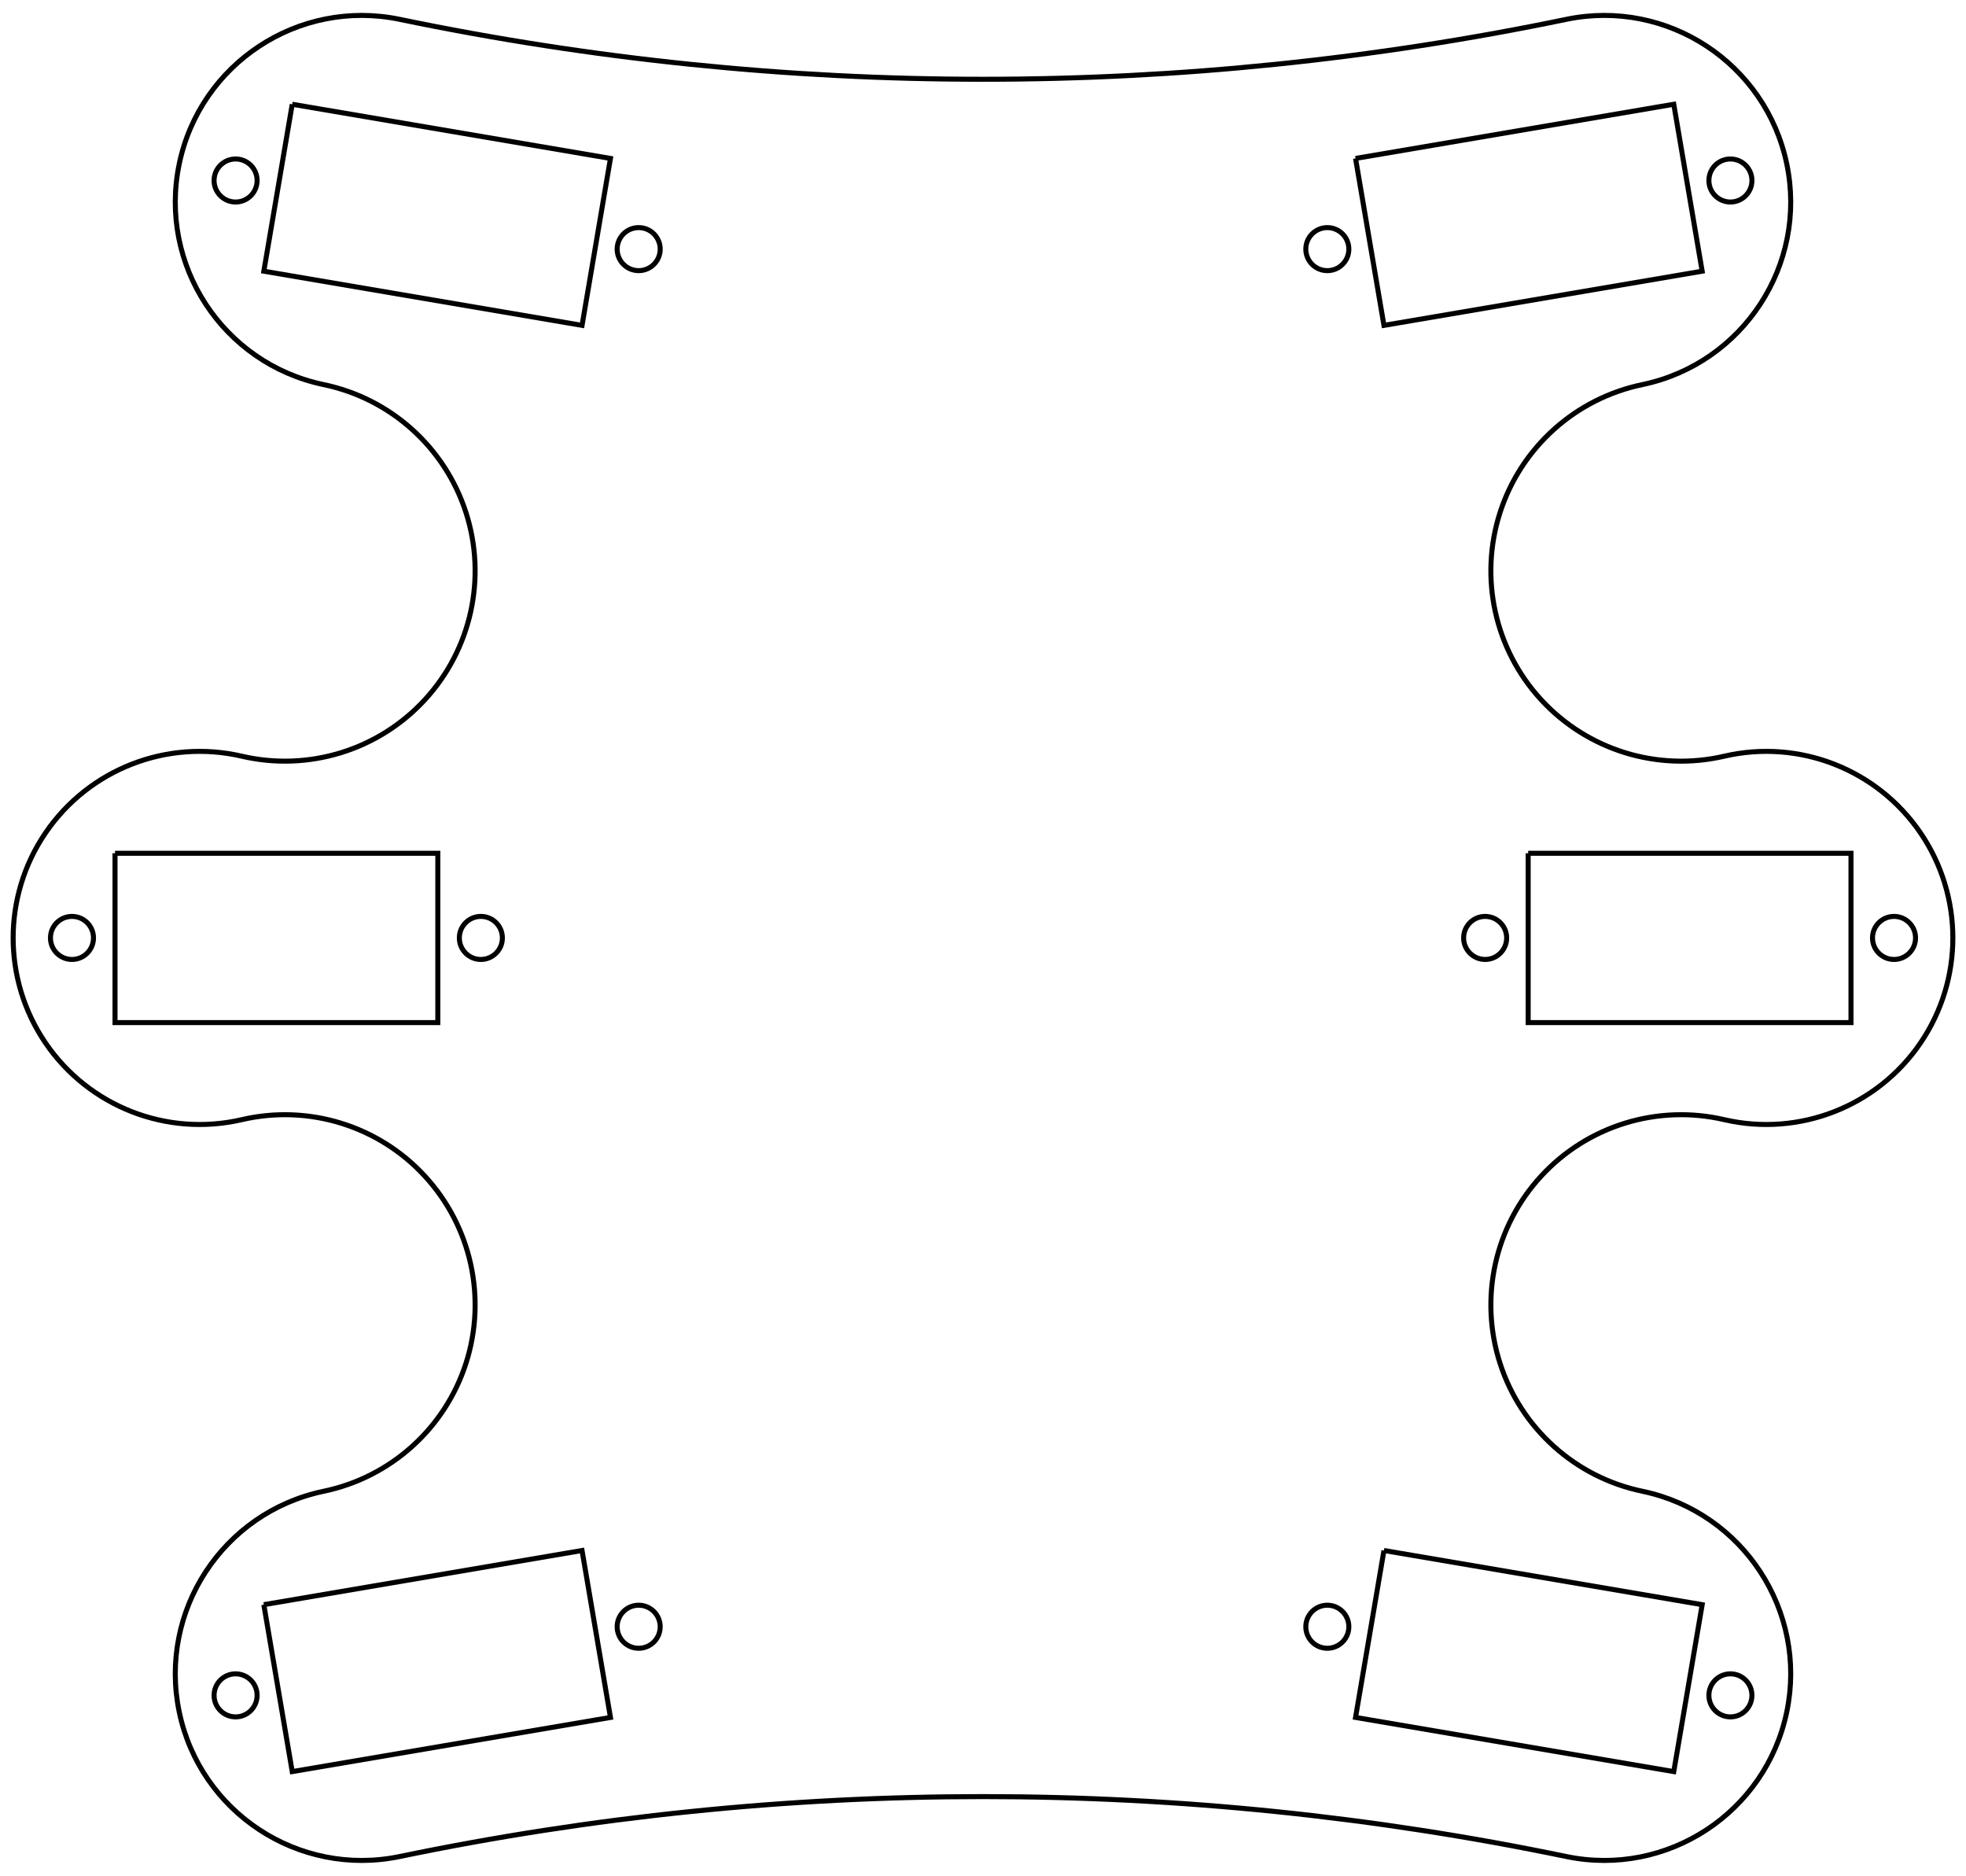
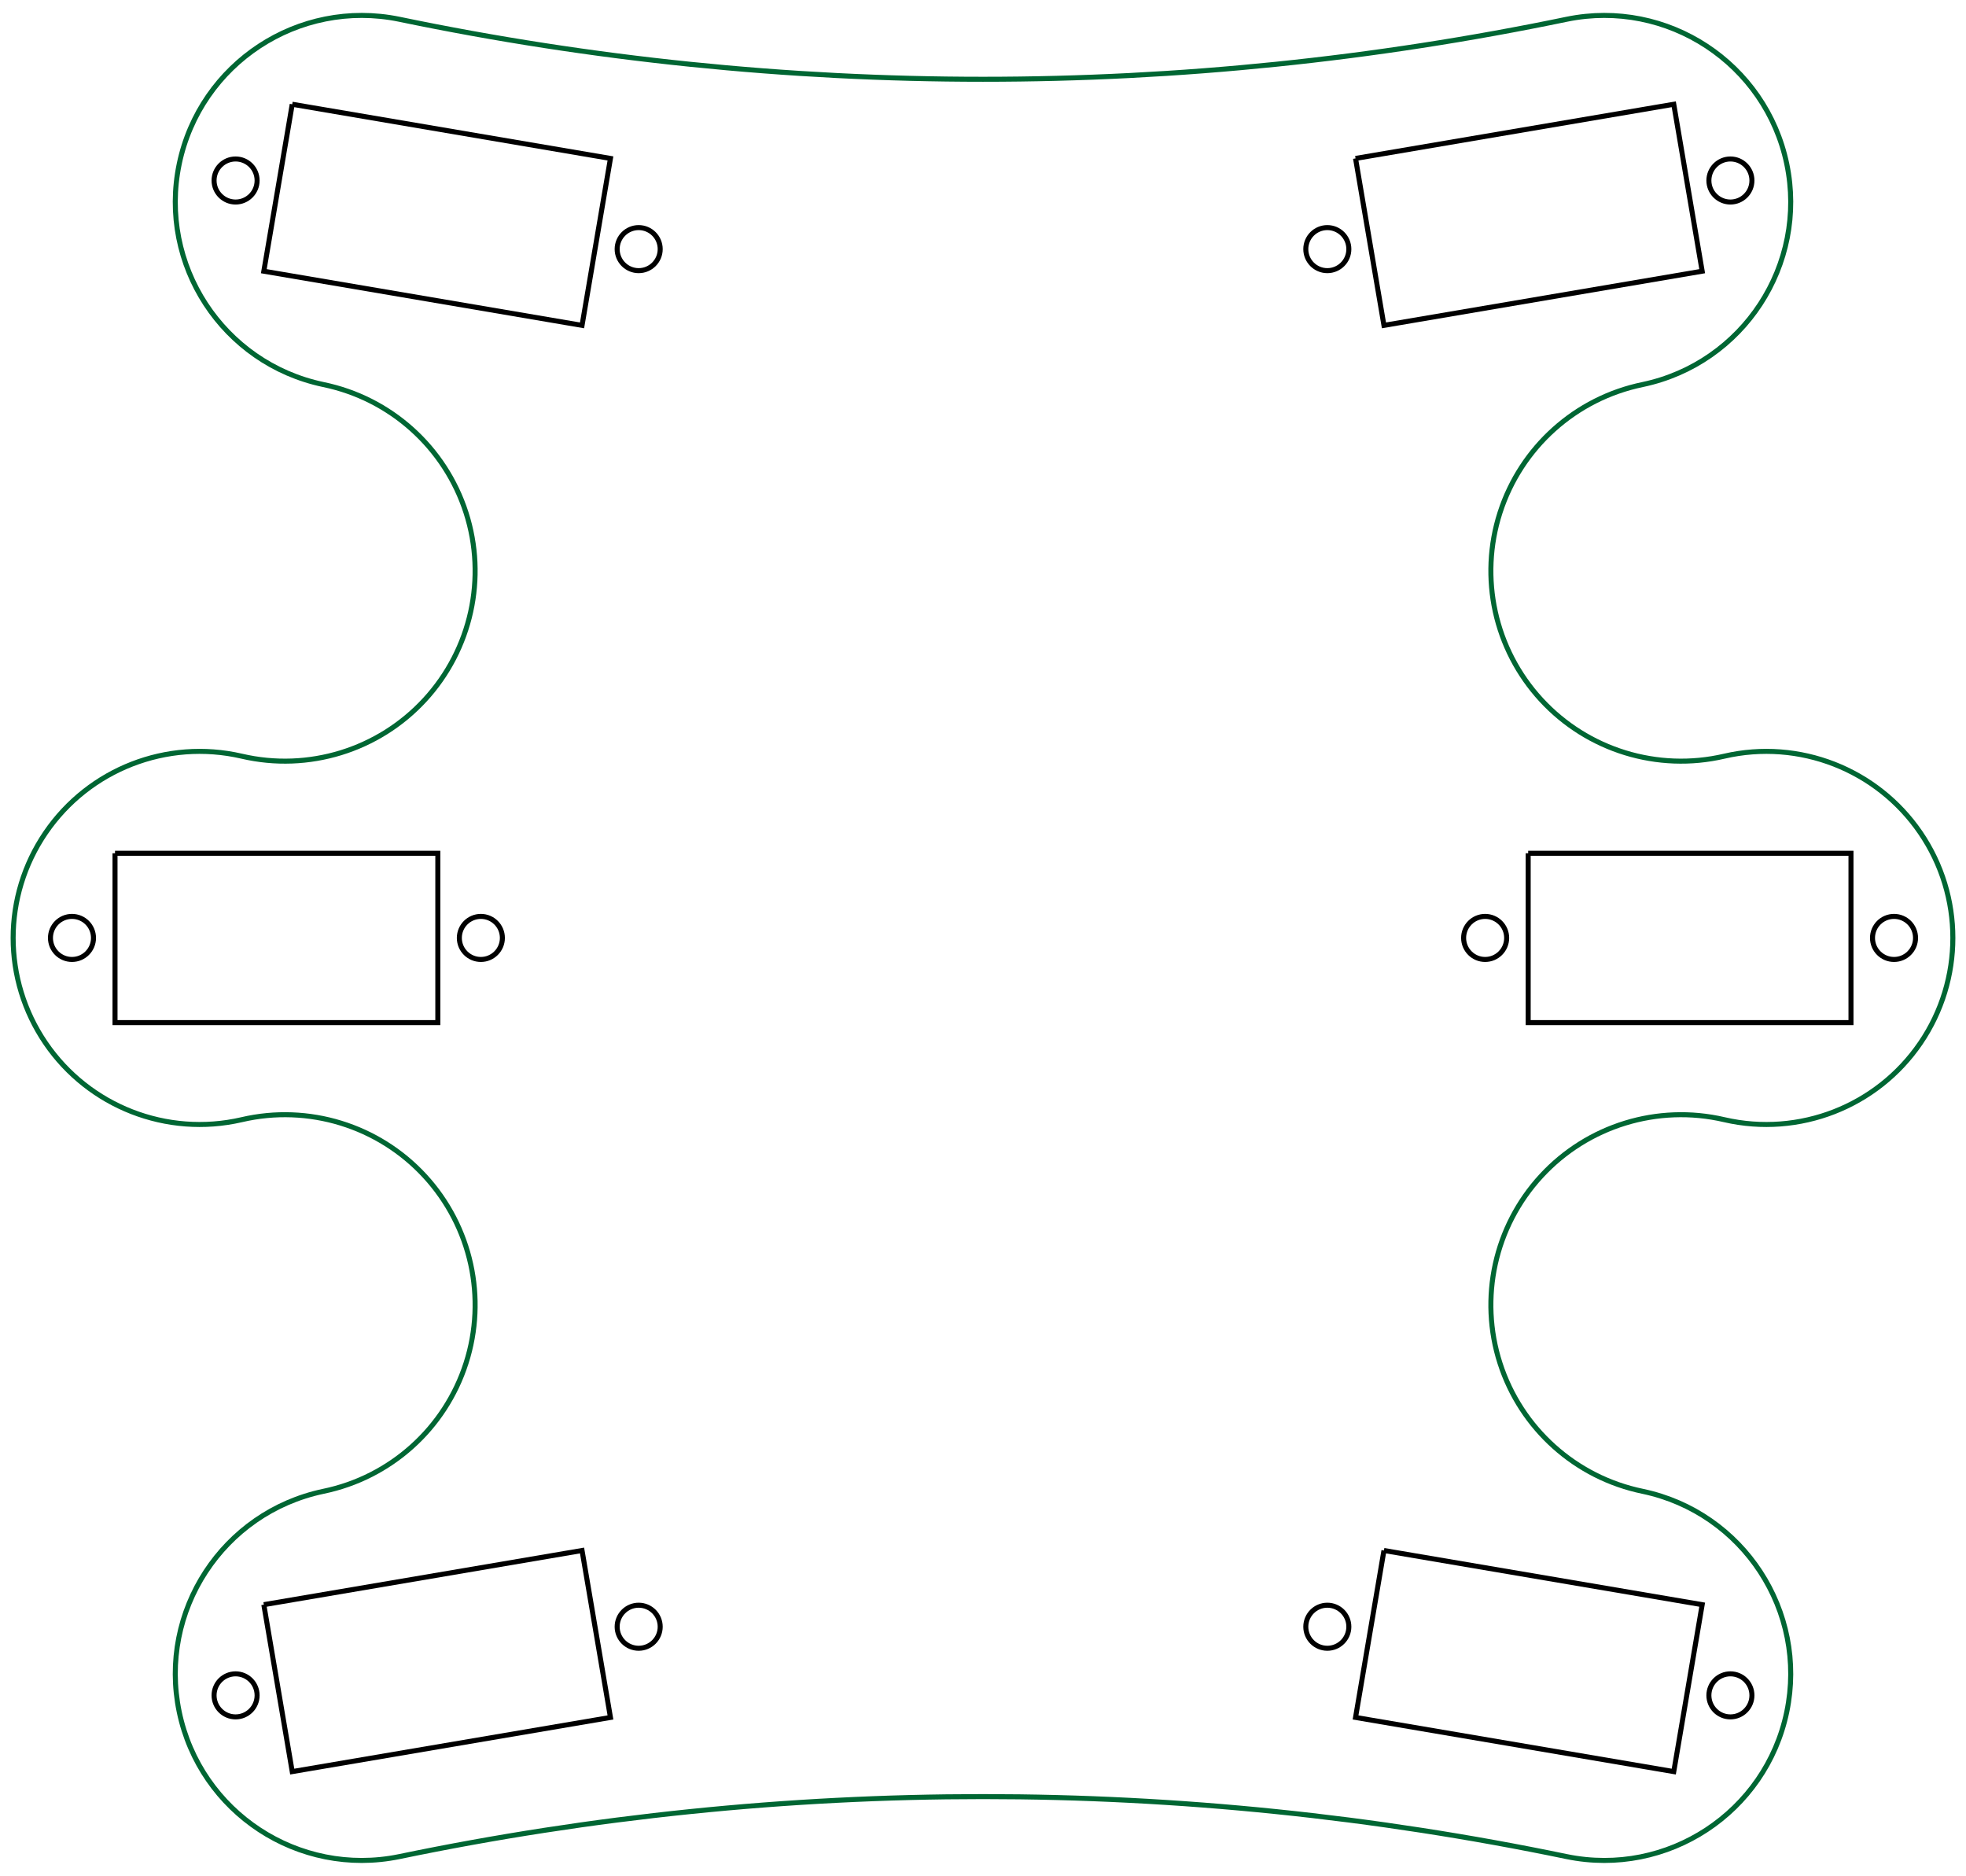
- <svg xmlns="http://www.w3.org/2000/svg" width="137.034mm" height="130.721mm" viewBox="0 0 137.034 130.721" version="1.1">
+ <svg xmlns="http://www.w3.org/2000/svg" width="137.034mm" height="130.721mm" viewBox="0 0 137.034 130.721" version="1.1" id="svg4258">
+   <defs id="defs4296" />
  <g id="Sketch" transform="translate(68.51702,65.36047) scale(1,-1)">
    <path id="Sketch_w0000" d="M 38.0 5.9 L 60.5 5.9 L 60.5 -5.9 L 38.0 -5.9 L 38.0 5.9 " stroke="#000000" stroke-width="0.35 px" style="stroke-width:0.35;stroke-miterlimit:4;stroke-dasharray:none;fill:none;fill-rule: evenodd " />
-     <circle cx="63.5" cy="7.51128706779e-17" r="1.5" stroke="#000000" stroke-width="0.35 px" style="stroke-width:0.35;stroke-miterlimit:4;stroke-dasharray:none;fill:none" />
-     <circle cx="35.0" cy="-1.0464043504e-24" r="1.5" stroke="#000000" stroke-width="0.35 px" style="stroke-width:0.35;stroke-miterlimit:4;stroke-dasharray:none;fill:none" />
+     <circle cx="63.5" cy="7.51128706779e-17" r="1.5" stroke="#000000" stroke-width="0.35 px" style="stroke-width:0.35;stroke-miterlimit:4;stroke-dasharray:none;fill:none" id="circle4262" />
+     <circle cx="35.0" cy="-1.0464043504e-24" r="1.5" stroke="#000000" stroke-width="0.35 px" style="stroke-width:0.35;stroke-miterlimit:4;stroke-dasharray:none;fill:none" id="circle4264" />
    <path id="Sketch_w0003" d="M -60.5 5.9 L -38.0 5.9 L -38.0 -5.9 L -60.5 -5.9 L -60.5 5.9 " stroke="#000000" stroke-width="0.35 px" style="stroke-width:0.35;stroke-miterlimit:4;stroke-dasharray:none;fill:none;fill-rule: evenodd " />
-     <circle cx="-35.0" cy="1.21165659704e-24" r="1.5" stroke="#000000" stroke-width="0.35 px" style="stroke-width:0.35;stroke-miterlimit:4;stroke-dasharray:none;fill:none" />
-     <circle cx="-63.5" cy="2.19595974456e-16" r="1.5" stroke="#000000" stroke-width="0.35 px" style="stroke-width:0.35;stroke-miterlimit:4;stroke-dasharray:none;fill:none" />
+     <circle cx="-35.0" cy="1.21165659704e-24" r="1.5" stroke="#000000" stroke-width="0.35 px" style="stroke-width:0.35;stroke-miterlimit:4;stroke-dasharray:none;fill:none" id="circle4267" />
+     <circle cx="-63.5" cy="2.19595974456e-16" r="1.5" stroke="#000000" stroke-width="0.35 px" style="stroke-width:0.35;stroke-miterlimit:4;stroke-dasharray:none;fill:none" id="circle4269" />
    <path id="Sketch_w0006" d="M -50.128 -46.462 L -27.947 -42.687 L -25.967 -54.32 L -48.148 -58.095 L -50.128 -46.462 " stroke="#000000" stroke-width="0.35 px" style="stroke-width:0.35;stroke-miterlimit:4;stroke-dasharray:none;fill:none;fill-rule: evenodd " />
-     <circle cx="-24.0" cy="-48.0" r="1.5" stroke="#000000" stroke-width="0.35 px" style="stroke-width:0.35;stroke-miterlimit:4;stroke-dasharray:none;fill:none" />
-     <circle cx="-52.096" cy="-52.782" r="1.5" stroke="#000000" stroke-width="0.35 px" style="stroke-width:0.35;stroke-miterlimit:4;stroke-dasharray:none;fill:none" />
+     <circle cx="-24.0" cy="-48.0" r="1.5" stroke="#000000" stroke-width="0.35 px" style="stroke-width:0.35;stroke-miterlimit:4;stroke-dasharray:none;fill:none" id="circle4272" />
+     <circle cx="-52.096" cy="-52.782" r="1.5" stroke="#000000" stroke-width="0.35 px" style="stroke-width:0.35;stroke-miterlimit:4;stroke-dasharray:none;fill:none" id="circle4274" />
    <path id="Sketch_w0009" d="M 25.967 54.32 L 48.148 58.095 L 50.128 46.462 L 27.947 42.687 L 25.967 54.32 " stroke="#000000" stroke-width="0.35 px" style="stroke-width:0.35;stroke-miterlimit:4;stroke-dasharray:none;fill:none;fill-rule: evenodd " />
-     <circle cx="52.096" cy="52.782" r="1.5" stroke="#000000" stroke-width="0.35 px" style="stroke-width:0.35;stroke-miterlimit:4;stroke-dasharray:none;fill:none" />
-     <circle cx="24.0" cy="48.0" r="1.5" stroke="#000000" stroke-width="0.35 px" style="stroke-width:0.35;stroke-miterlimit:4;stroke-dasharray:none;fill:none" />
+     <circle cx="52.096" cy="52.782" r="1.5" stroke="#000000" stroke-width="0.35 px" style="stroke-width:0.35;stroke-miterlimit:4;stroke-dasharray:none;fill:none" id="circle4277" />
+     <circle cx="24.0" cy="48.0" r="1.5" stroke="#000000" stroke-width="0.35 px" style="stroke-width:0.35;stroke-miterlimit:4;stroke-dasharray:none;fill:none" id="circle4279" />
    <path id="Sketch_w0012" d="M 27.947 -42.687 L 50.128 -46.462 L 48.148 -58.095 L 25.967 -54.32 L 27.947 -42.687 " stroke="#000000" stroke-width="0.35 px" style="stroke-width:0.35;stroke-miterlimit:4;stroke-dasharray:none;fill:none;fill-rule: evenodd " />
-     <circle cx="52.096" cy="-52.782" r="1.5" stroke="#000000" stroke-width="0.35 px" style="stroke-width:0.35;stroke-miterlimit:4;stroke-dasharray:none;fill:none" />
-     <circle cx="24.0" cy="-48.0" r="1.5" stroke="#000000" stroke-width="0.35 px" style="stroke-width:0.35;stroke-miterlimit:4;stroke-dasharray:none;fill:none" />
+     <circle cx="52.096" cy="-52.782" r="1.5" stroke="#000000" stroke-width="0.35 px" style="stroke-width:0.35;stroke-miterlimit:4;stroke-dasharray:none;fill:none" id="circle4282" />
+     <circle cx="24.0" cy="-48.0" r="1.5" stroke="#000000" stroke-width="0.35 px" style="stroke-width:0.35;stroke-miterlimit:4;stroke-dasharray:none;fill:none" id="circle4284" />
    <path id="Sketch_w0015" d="M -48.148 58.095 L -25.967 54.32 L -27.947 42.687 L -50.128 46.462 L -48.148 58.095 " stroke="#000000" stroke-width="0.35 px" style="stroke-width:0.35;stroke-miterlimit:4;stroke-dasharray:none;fill:none;fill-rule: evenodd " />
-     <circle cx="-24.0" cy="48.0" r="1.5" stroke="#000000" stroke-width="0.35 px" style="stroke-width:0.35;stroke-miterlimit:4;stroke-dasharray:none;fill:none" />
-     <circle cx="-52.096" cy="52.782" r="1.5" stroke="#000000" stroke-width="0.35 px" style="stroke-width:0.35;stroke-miterlimit:4;stroke-dasharray:none;fill:none" />
-     <path id="Sketch_w0018" d="M 51.673 -12.666 A 13.0 13.0 0 1 1 51.673 12.666 A 13.259 13.259 0 1 0 45.978 38.563 A 13.0 13.0 0 0 1 40.678 64.017 A 200.0 200.0 0 0 0 -40.678 64.017 A 13.0 13.0 0 0 1 -45.978 38.563 A 13.259 13.259 0 1 0 -51.673 12.666 A 13.0 13.0 0 1 1 -51.673 -12.666 A 13.259 13.259 0 1 0 -45.978 -38.563 A 13.0 13.0 0 0 1 -40.678 -64.017 A 200.0 200.0 0 0 0 40.678 -64.017 A 13.0 13.0 0 0 1 45.978 -38.563 A 13.259 13.259 0 1 0 51.673 -12.666 " stroke="#000000" stroke-width="0.35 px" style="stroke-width:0.35;stroke-miterlimit:4;stroke-dasharray:none;fill:none;fill-rule: evenodd " />
+     <circle cx="-24.0" cy="48.0" r="1.5" stroke="#000000" stroke-width="0.35 px" style="stroke-width:0.35;stroke-miterlimit:4;stroke-dasharray:none;fill:none" id="circle4287" />
+     <circle cx="-52.096" cy="52.782" r="1.5" stroke="#000000" stroke-width="0.35 px" style="stroke-width:0.35;stroke-miterlimit:4;stroke-dasharray:none;fill:none" id="circle4289" />
+     <path id="Sketch_w0018" d="M 51.673 -12.666 A 13.0 13.0 0 1 1 51.673 12.666 A 13.259 13.259 0 1 0 45.978 38.563 A 13.0 13.0 0 0 1 40.678 64.017 A 200.0 200.0 0 0 0 -40.678 64.017 A 13.0 13.0 0 0 1 -45.978 38.563 A 13.259 13.259 0 1 0 -51.673 12.666 A 13.0 13.0 0 1 1 -51.673 -12.666 A 13.259 13.259 0 1 0 -45.978 -38.563 A 13.0 13.0 0 0 1 -40.678 -64.017 A 200.0 200.0 0 0 0 40.678 -64.017 A 13.0 13.0 0 0 1 45.978 -38.563 A 13.259 13.259 0 1 0 51.673 -12.666 " stroke="#000000" stroke-width="0.35 px" style="stroke-width:0.35;stroke-miterlimit:4;stroke-dasharray:none;fill:none;fill-rule:evenodd;stroke:#006633;stroke-opacity:1" />
  </g>
</svg>
